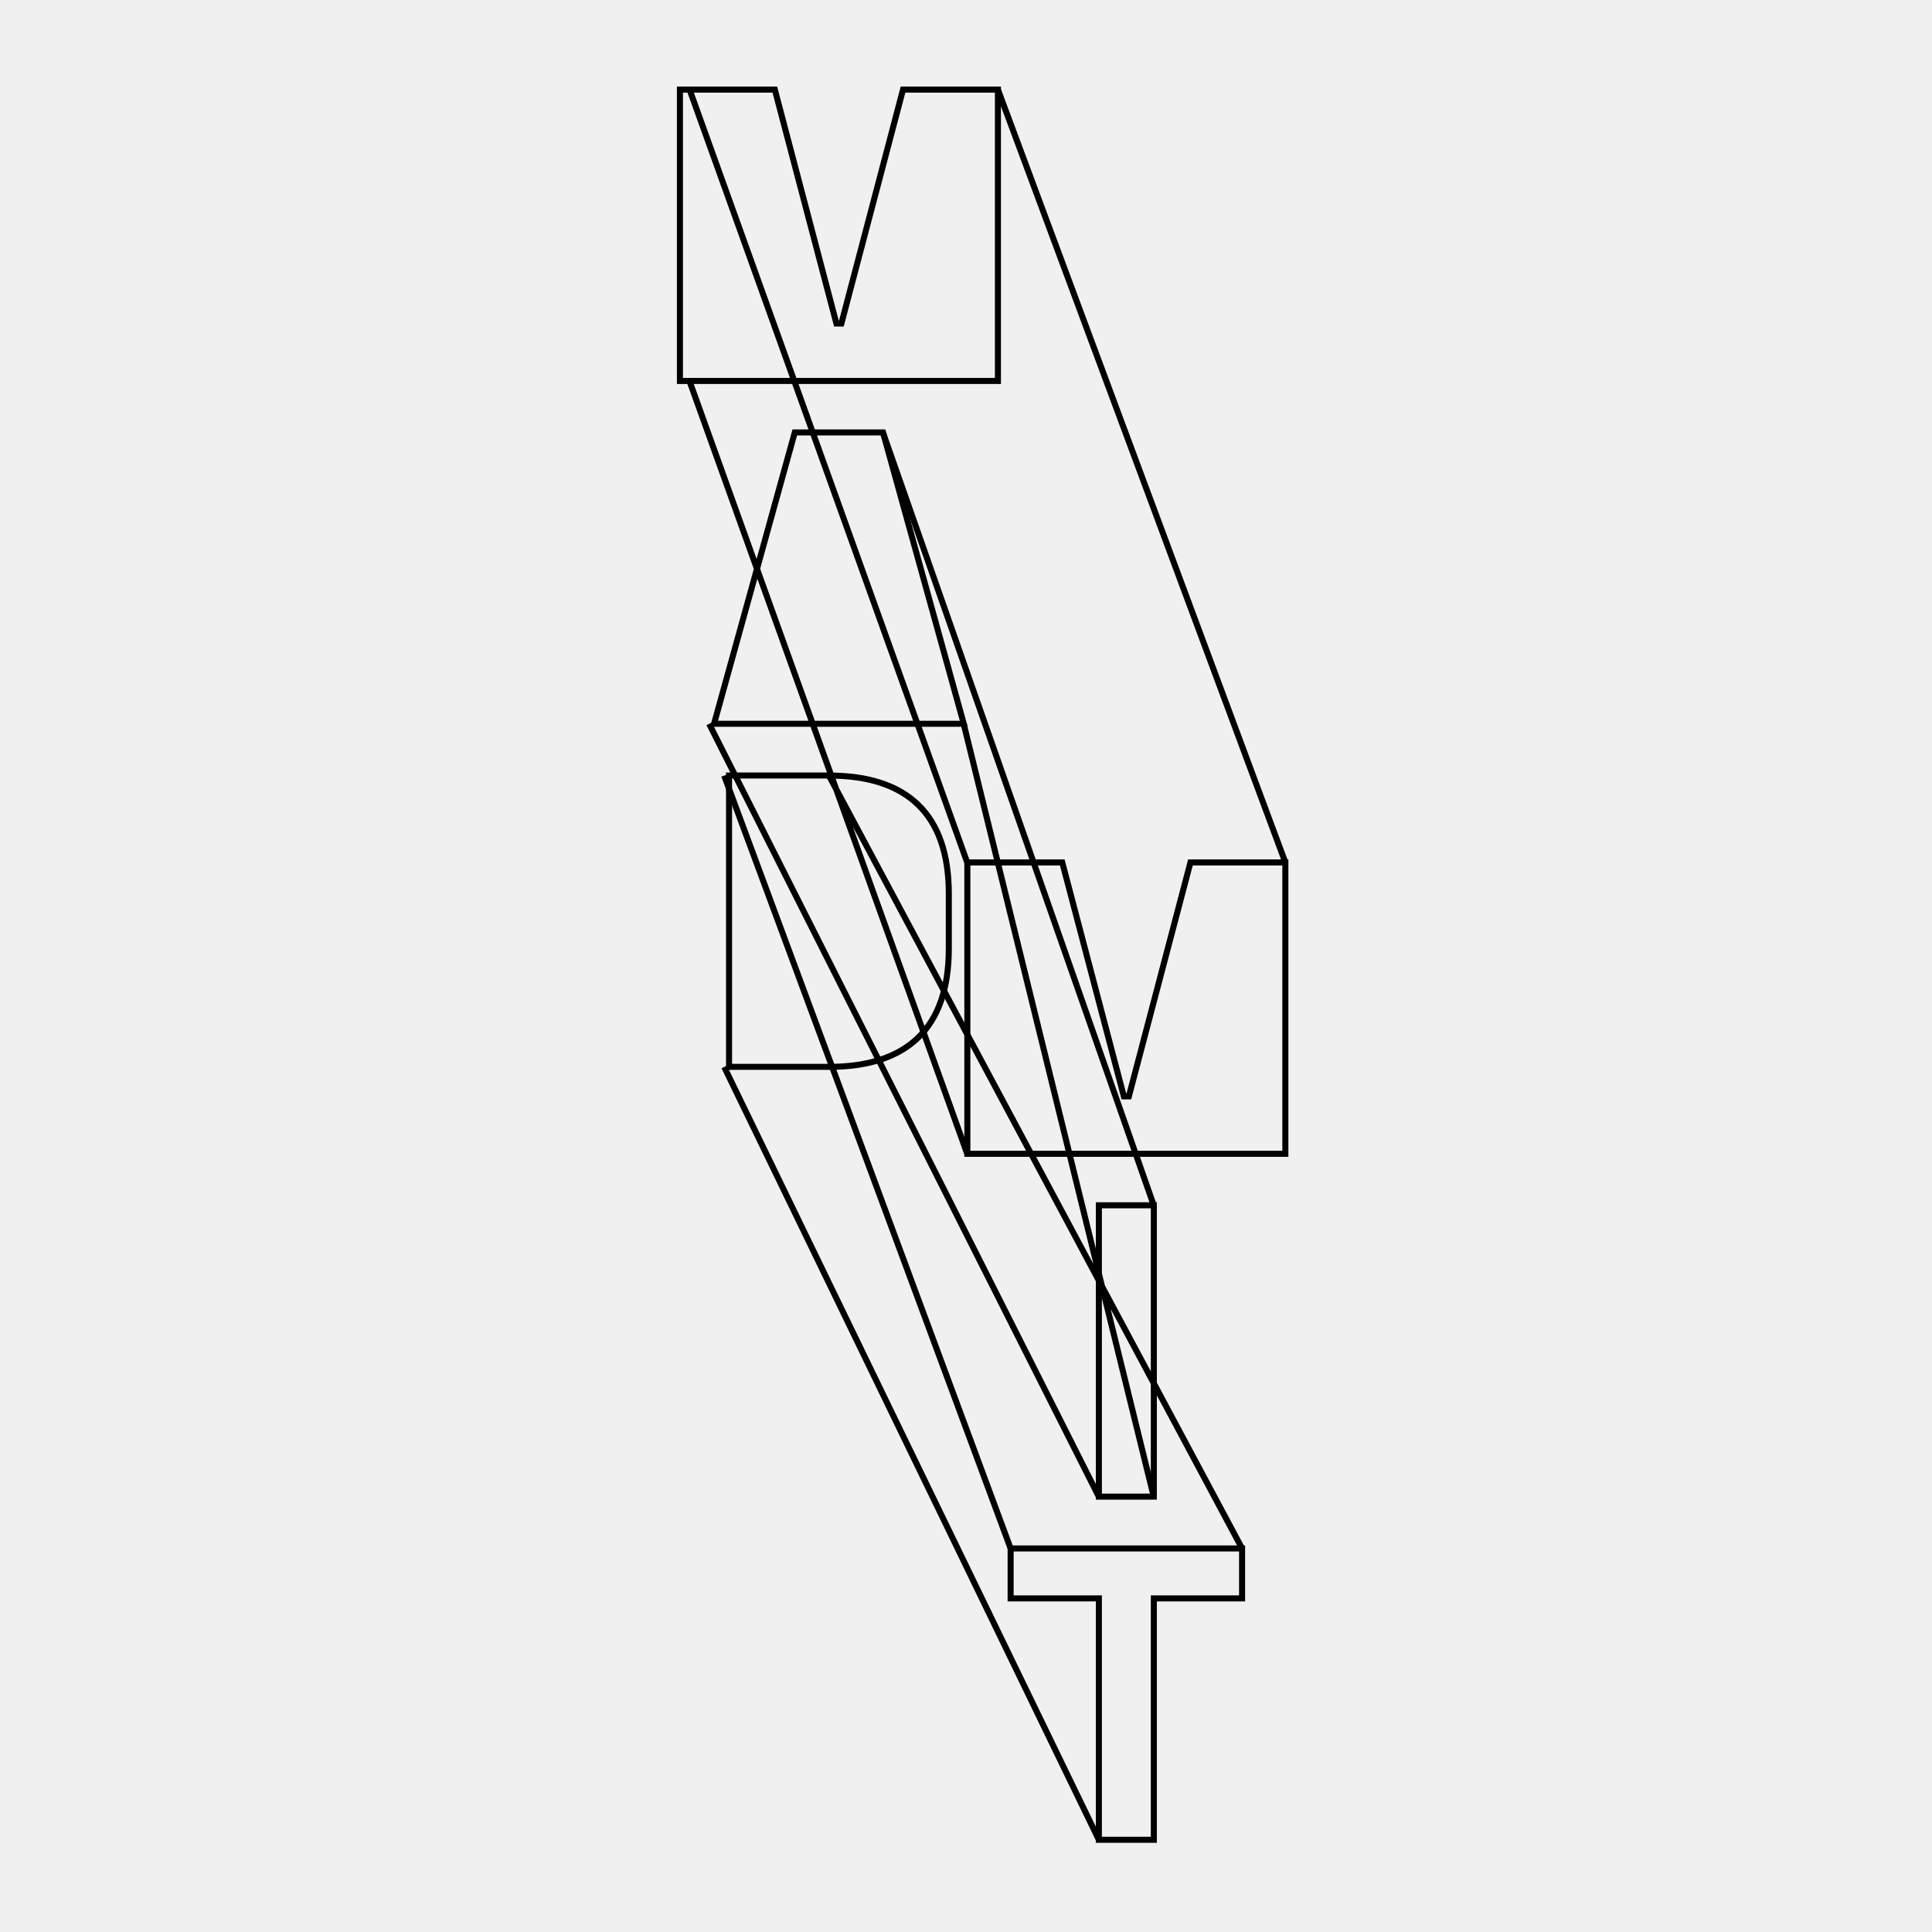
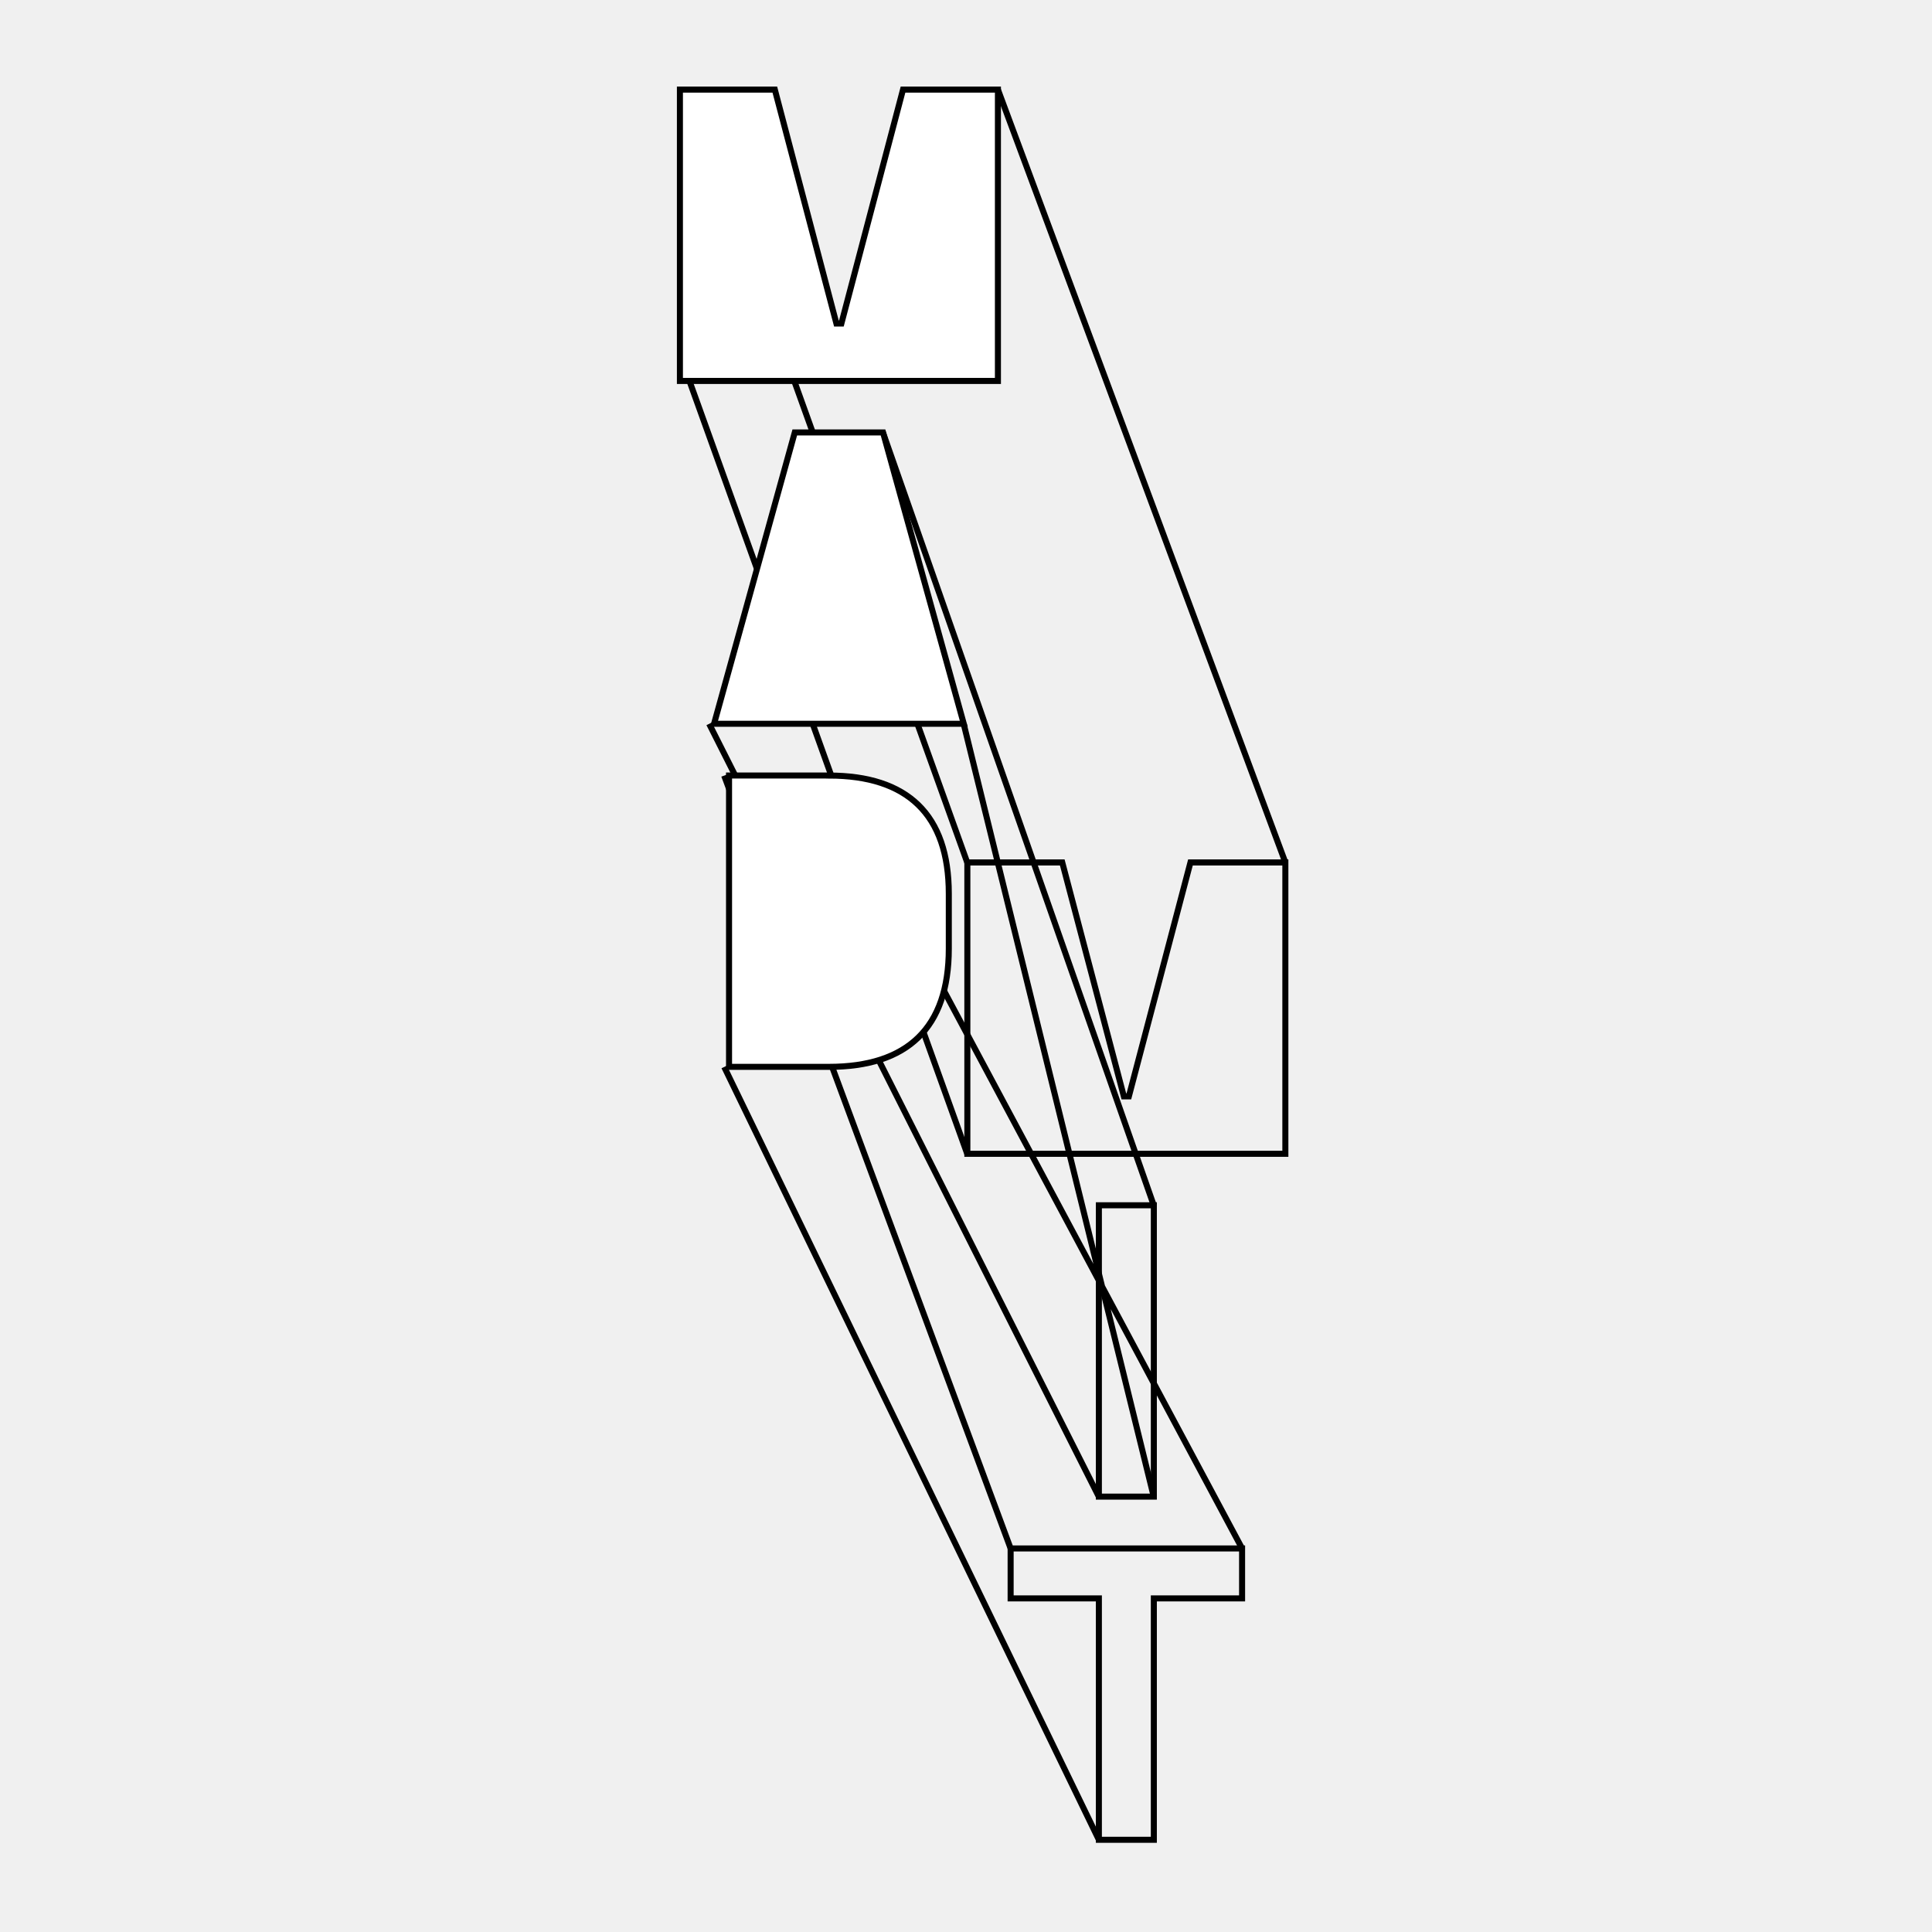
<svg xmlns="http://www.w3.org/2000/svg" id="Layer_1" viewBox="0 0 400 400">
  <defs>
-     <style>.cls-1{fill:none;stroke:#000;stroke-miterlimit:10;stroke-width:1.25px;}</style>
+     <style>.cls-1{fill:none;}.cls-1,.cls-2{stroke:#000;stroke-miterlimit:10;stroke-width:1.25px;}.cls-2{fill:#fff;}</style>
  </defs>
  <g>
    <polygon class="cls-1" points="257.16 320.59 257.16 330.93 238.89 330.93 238.89 380.91 227.51 380.91 227.51 330.93 209.24 330.93 209.24 320.59 257.16 320.59" />
    <rect class="cls-1" x="227.51" y="249.54" width="11.38" height="60.32" />
    <polygon class="cls-1" points="219.93 178.56 232.68 226.99 233.72 226.99 246.47 178.56 266.12 178.56 266.12 238.88 255.09 238.88 241.56 238.88 224.84 238.88 211.31 238.88 200.28 238.88 200.28 178.56 219.93 178.56" />
  </g>
  <path class="cls-1" d="M227.51,380.91l-77.57-160.01m107.22,99.69l-85.54-160.01m37.62,160.01l-59.31-160.01m77.57,149.29l-80.68-160.01m92.05,160.01l-39.35-160.01m39.35,99.69l-56.07-160.01m17.46,149.36l-57.51-160.01m57.51,99.69L142.77,18.55m123.35,160.01L206.61,18.55" />
  <g>
-     <path class="cls-1" d="M171.62,160.57c16.2,0,24.82,8.01,24.82,24.47v11.37c0,16.46-8.62,24.47-24.82,24.47h-20.68v-60.32h20.68Z" />
-     <polygon class="cls-1" points="182.82 89.53 199.54 149.85 187.82 149.85 159.55 149.85 147.84 149.85 164.55 89.53 182.82 89.53" />
-     <polygon class="cls-1" points="160.42 18.55 173.17 66.98 174.2 66.98 186.96 18.55 206.61 18.55 206.61 78.87 195.58 78.87 182.05 78.87 165.33 78.87 151.8 78.87 140.77 78.87 140.77 18.55 160.42 18.55" />
+     <path class="cls-2" d="M171.62,160.57c16.2,0,24.82,8.01,24.82,24.47v11.37c0,16.46-8.62,24.47-24.82,24.47h-20.68v-60.32h20.68Z" />
+     <polygon class="cls-2" points="182.82 89.53 199.54 149.85 187.82 149.85 159.55 149.85 147.84 149.85 164.55 89.53 182.82 89.53" />
+     <polygon class="cls-2" points="160.42 18.55 173.17 66.98 174.2 66.98 186.96 18.55 206.61 18.55 206.61 78.87 195.58 78.87 182.05 78.87 165.33 78.87 151.8 78.87 140.77 78.87 140.77 18.55 160.42 18.55" />
  </g>
</svg>
